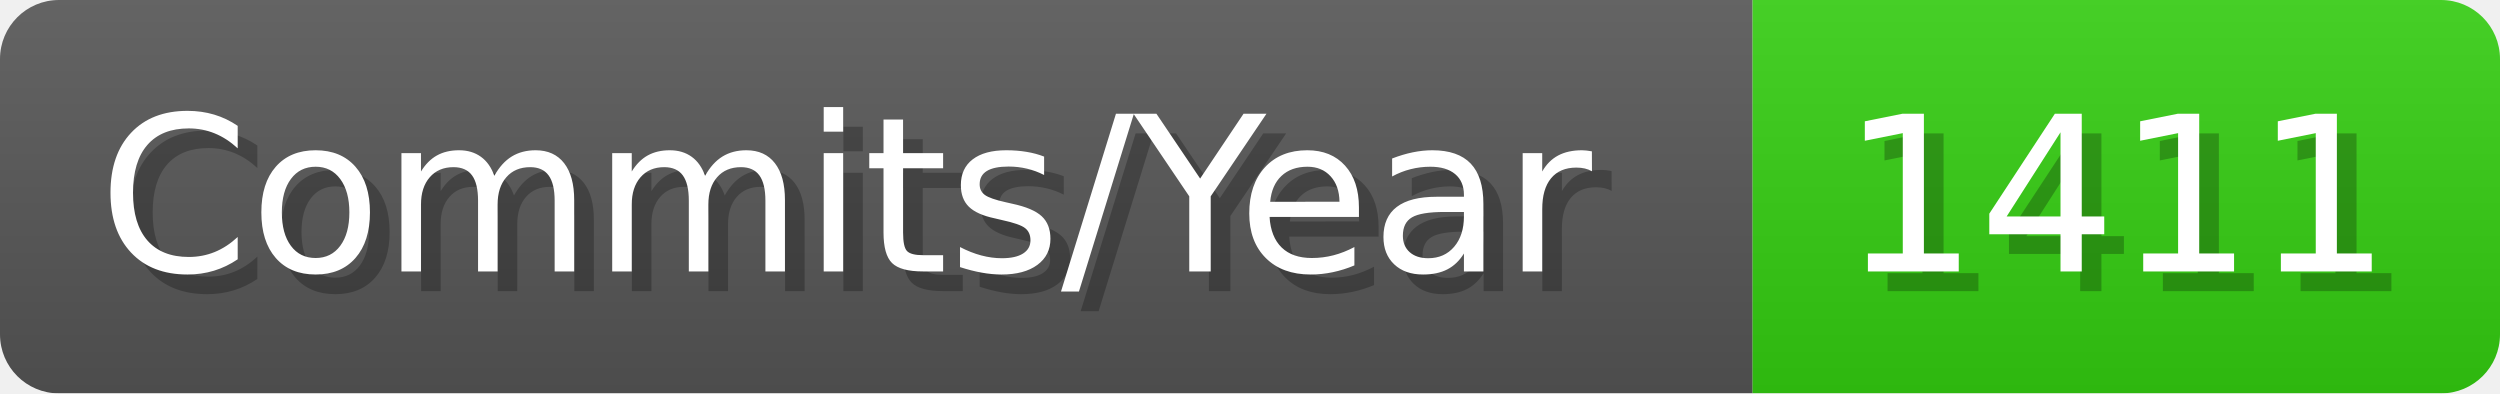
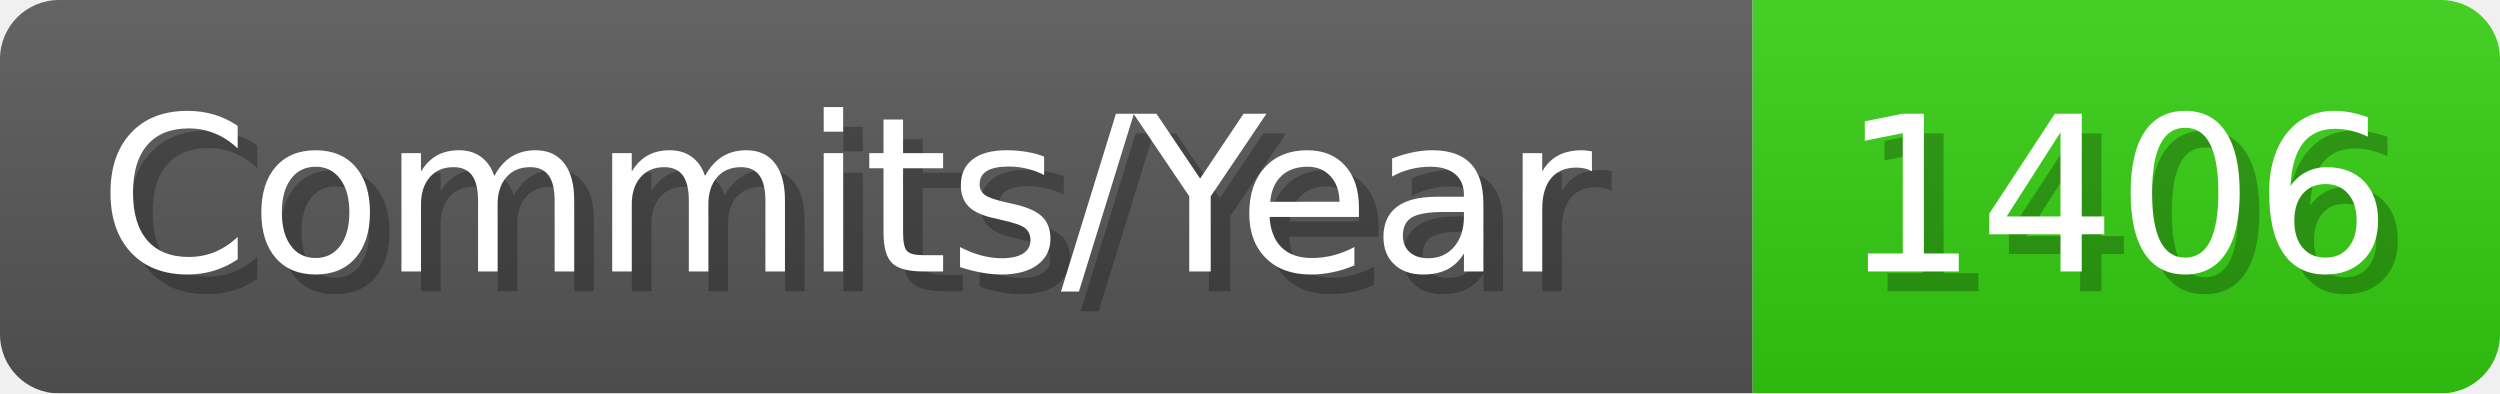
- <svg xmlns="http://www.w3.org/2000/svg" width="127.1" height="20" viewBox="0 0 1271 200" role="img" aria-label="Commits/Year: 1411">
+ <svg xmlns="http://www.w3.org/2000/svg" width="127.1" height="20" viewBox="0 0 1271 200" role="img" aria-label="Commits/Year: 1406">
  <linearGradient id="aUPdi" x2="0" y2="100%">
    <stop offset="0" stop-opacity=".1" stop-color="#EEE" />
    <stop offset="1" stop-opacity=".1" />
  </linearGradient>
  <mask id="WfAiQ">
    <rect width="1271" height="200" rx="30" fill="#FFF" />
  </mask>
  <g mask="url(#WfAiQ)">
    <rect width="891" height="200" fill="#555" />
    <rect width="380" height="200" fill="#3C1" x="891" />
    <rect width="1271" height="200" fill="url(#aUPdi)" />
  </g>
  <g aria-hidden="true" fill="#fff" text-anchor="start" font-family="Verdana,DejaVu Sans,sans-serif" font-size="110">
    <text x="60" y="148" textLength="791" fill="#000" opacity="0.25">Commits/Year</text>
    <text x="50" y="138" textLength="791">Commits/Year</text>
-     <text x="946" y="148" textLength="280" fill="#000" opacity="0.25">1411</text>
-     <text x="936" y="138" textLength="280">1411</text>
+     <text x="946" y="148" textLength="280" fill="#000" opacity="0.25">1406</text>
+     <text x="936" y="138" textLength="280">1406</text>
  </g>
</svg>
